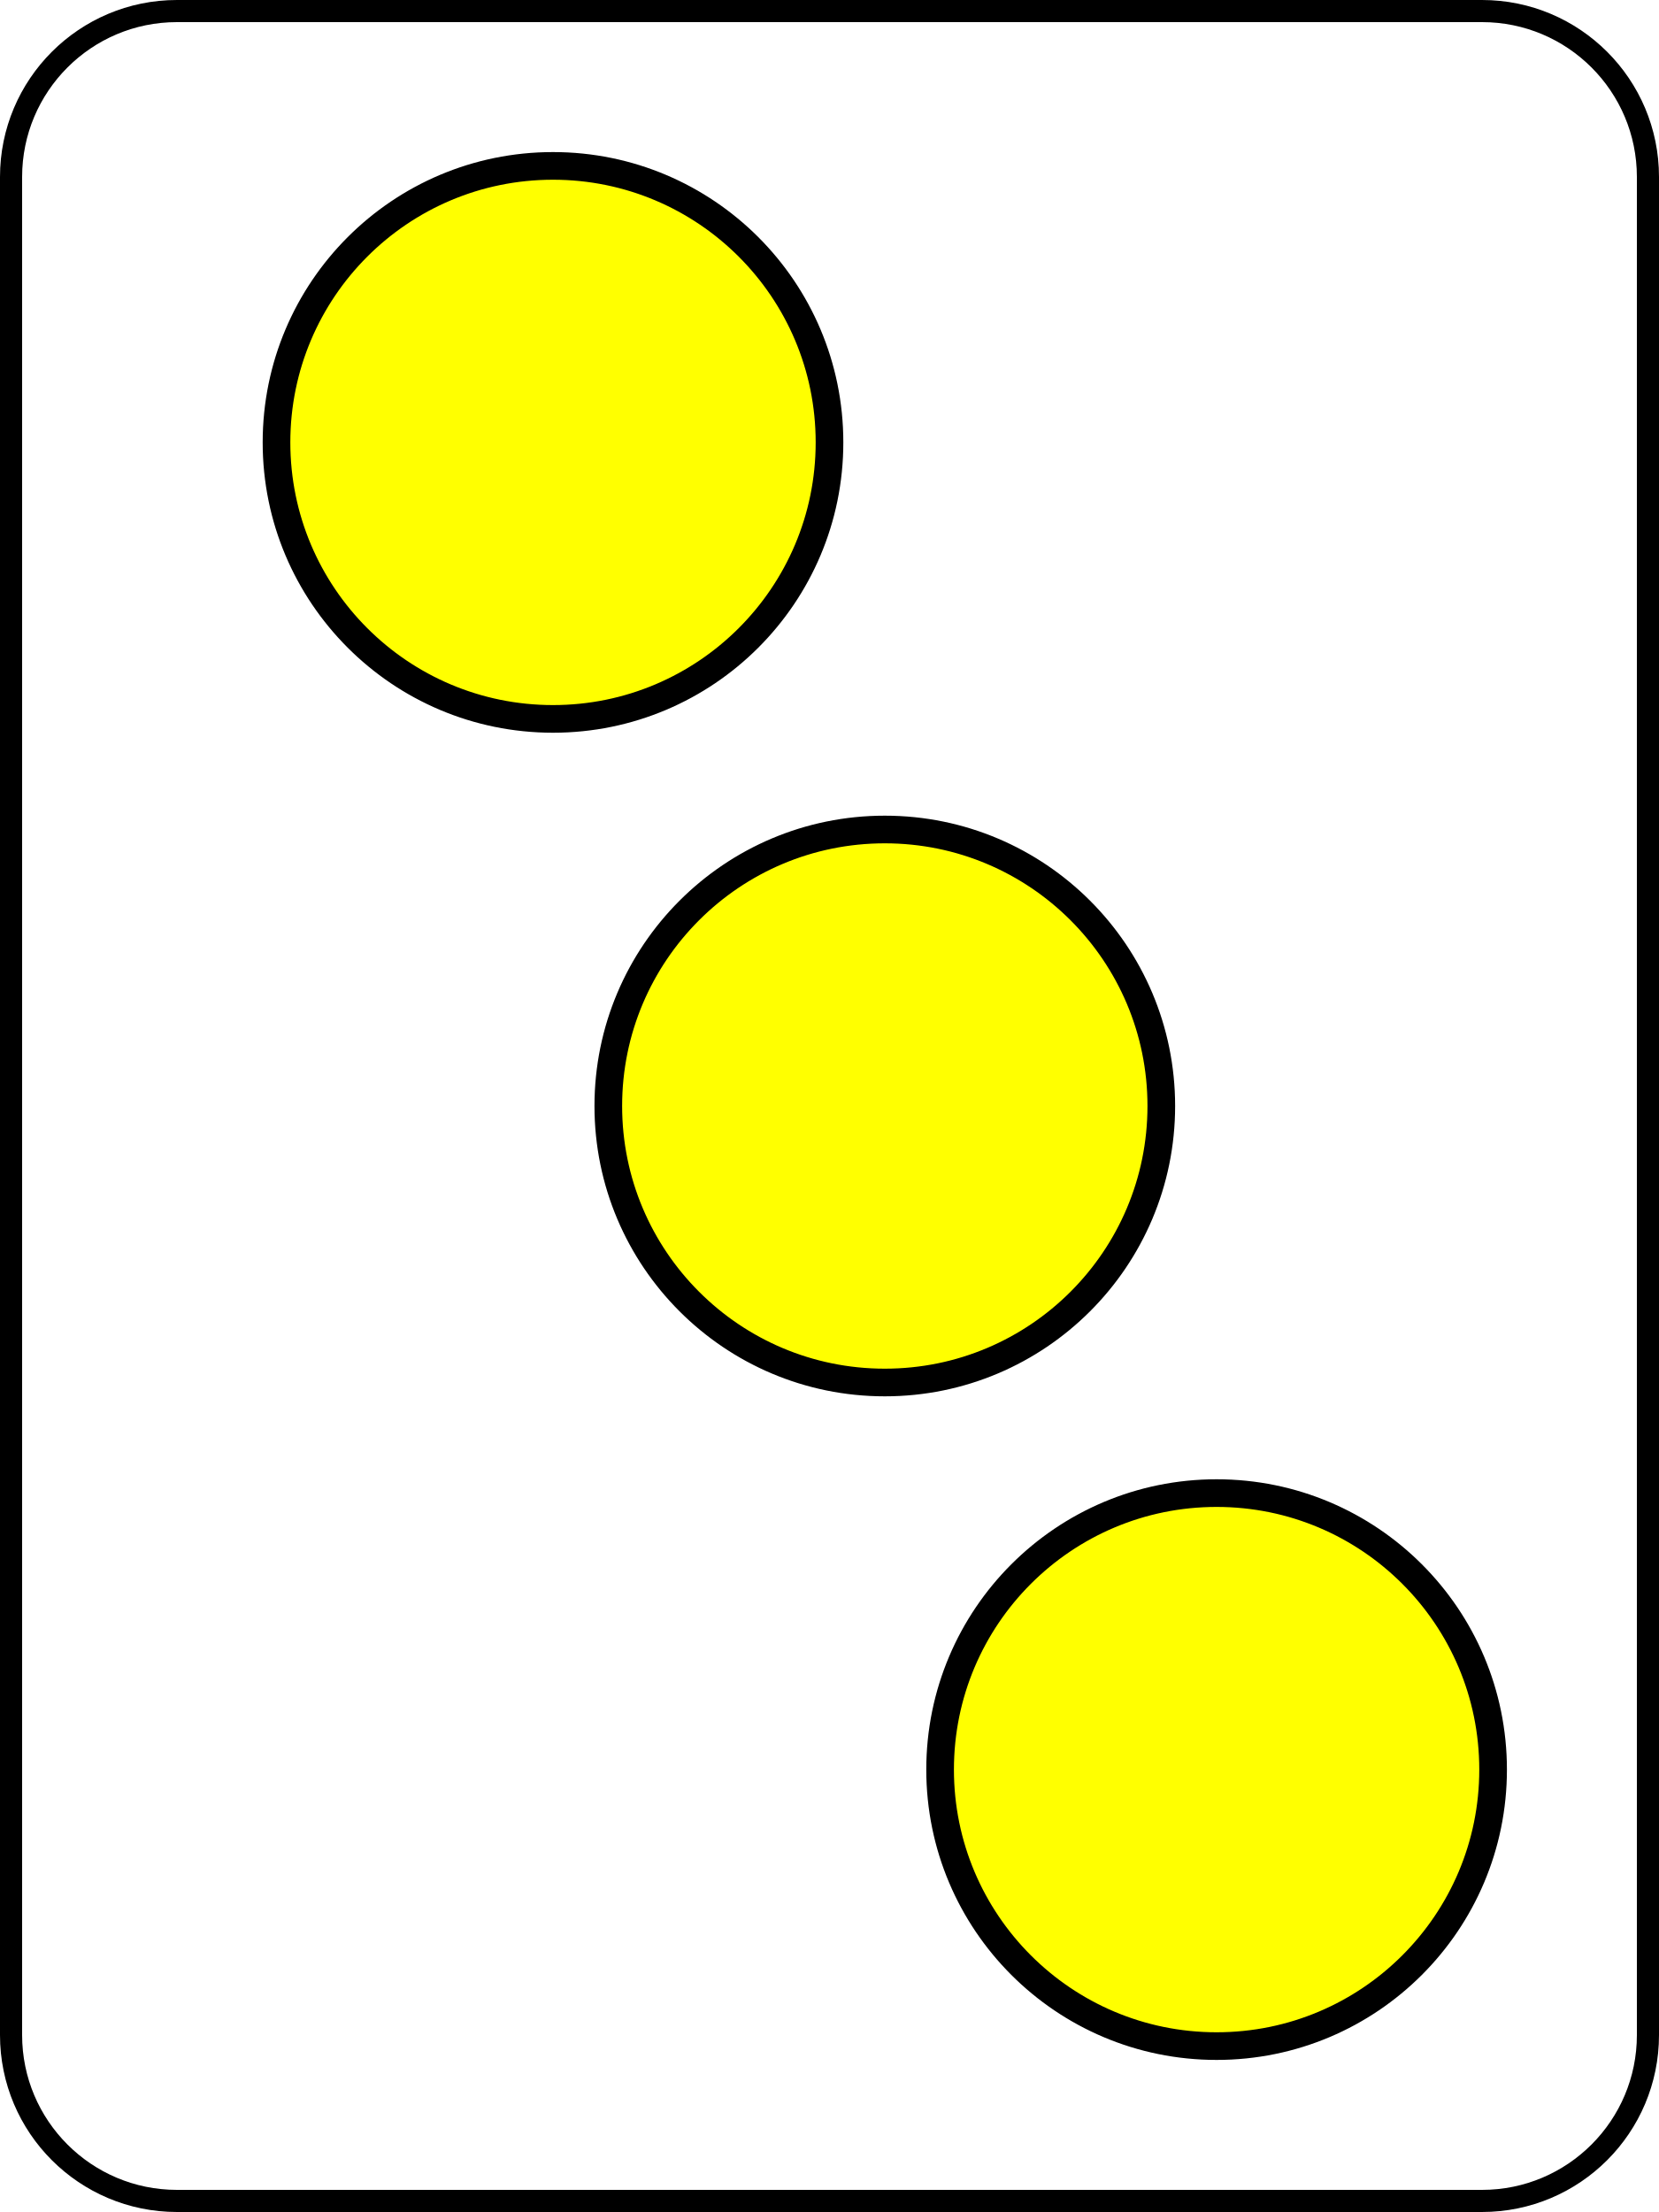
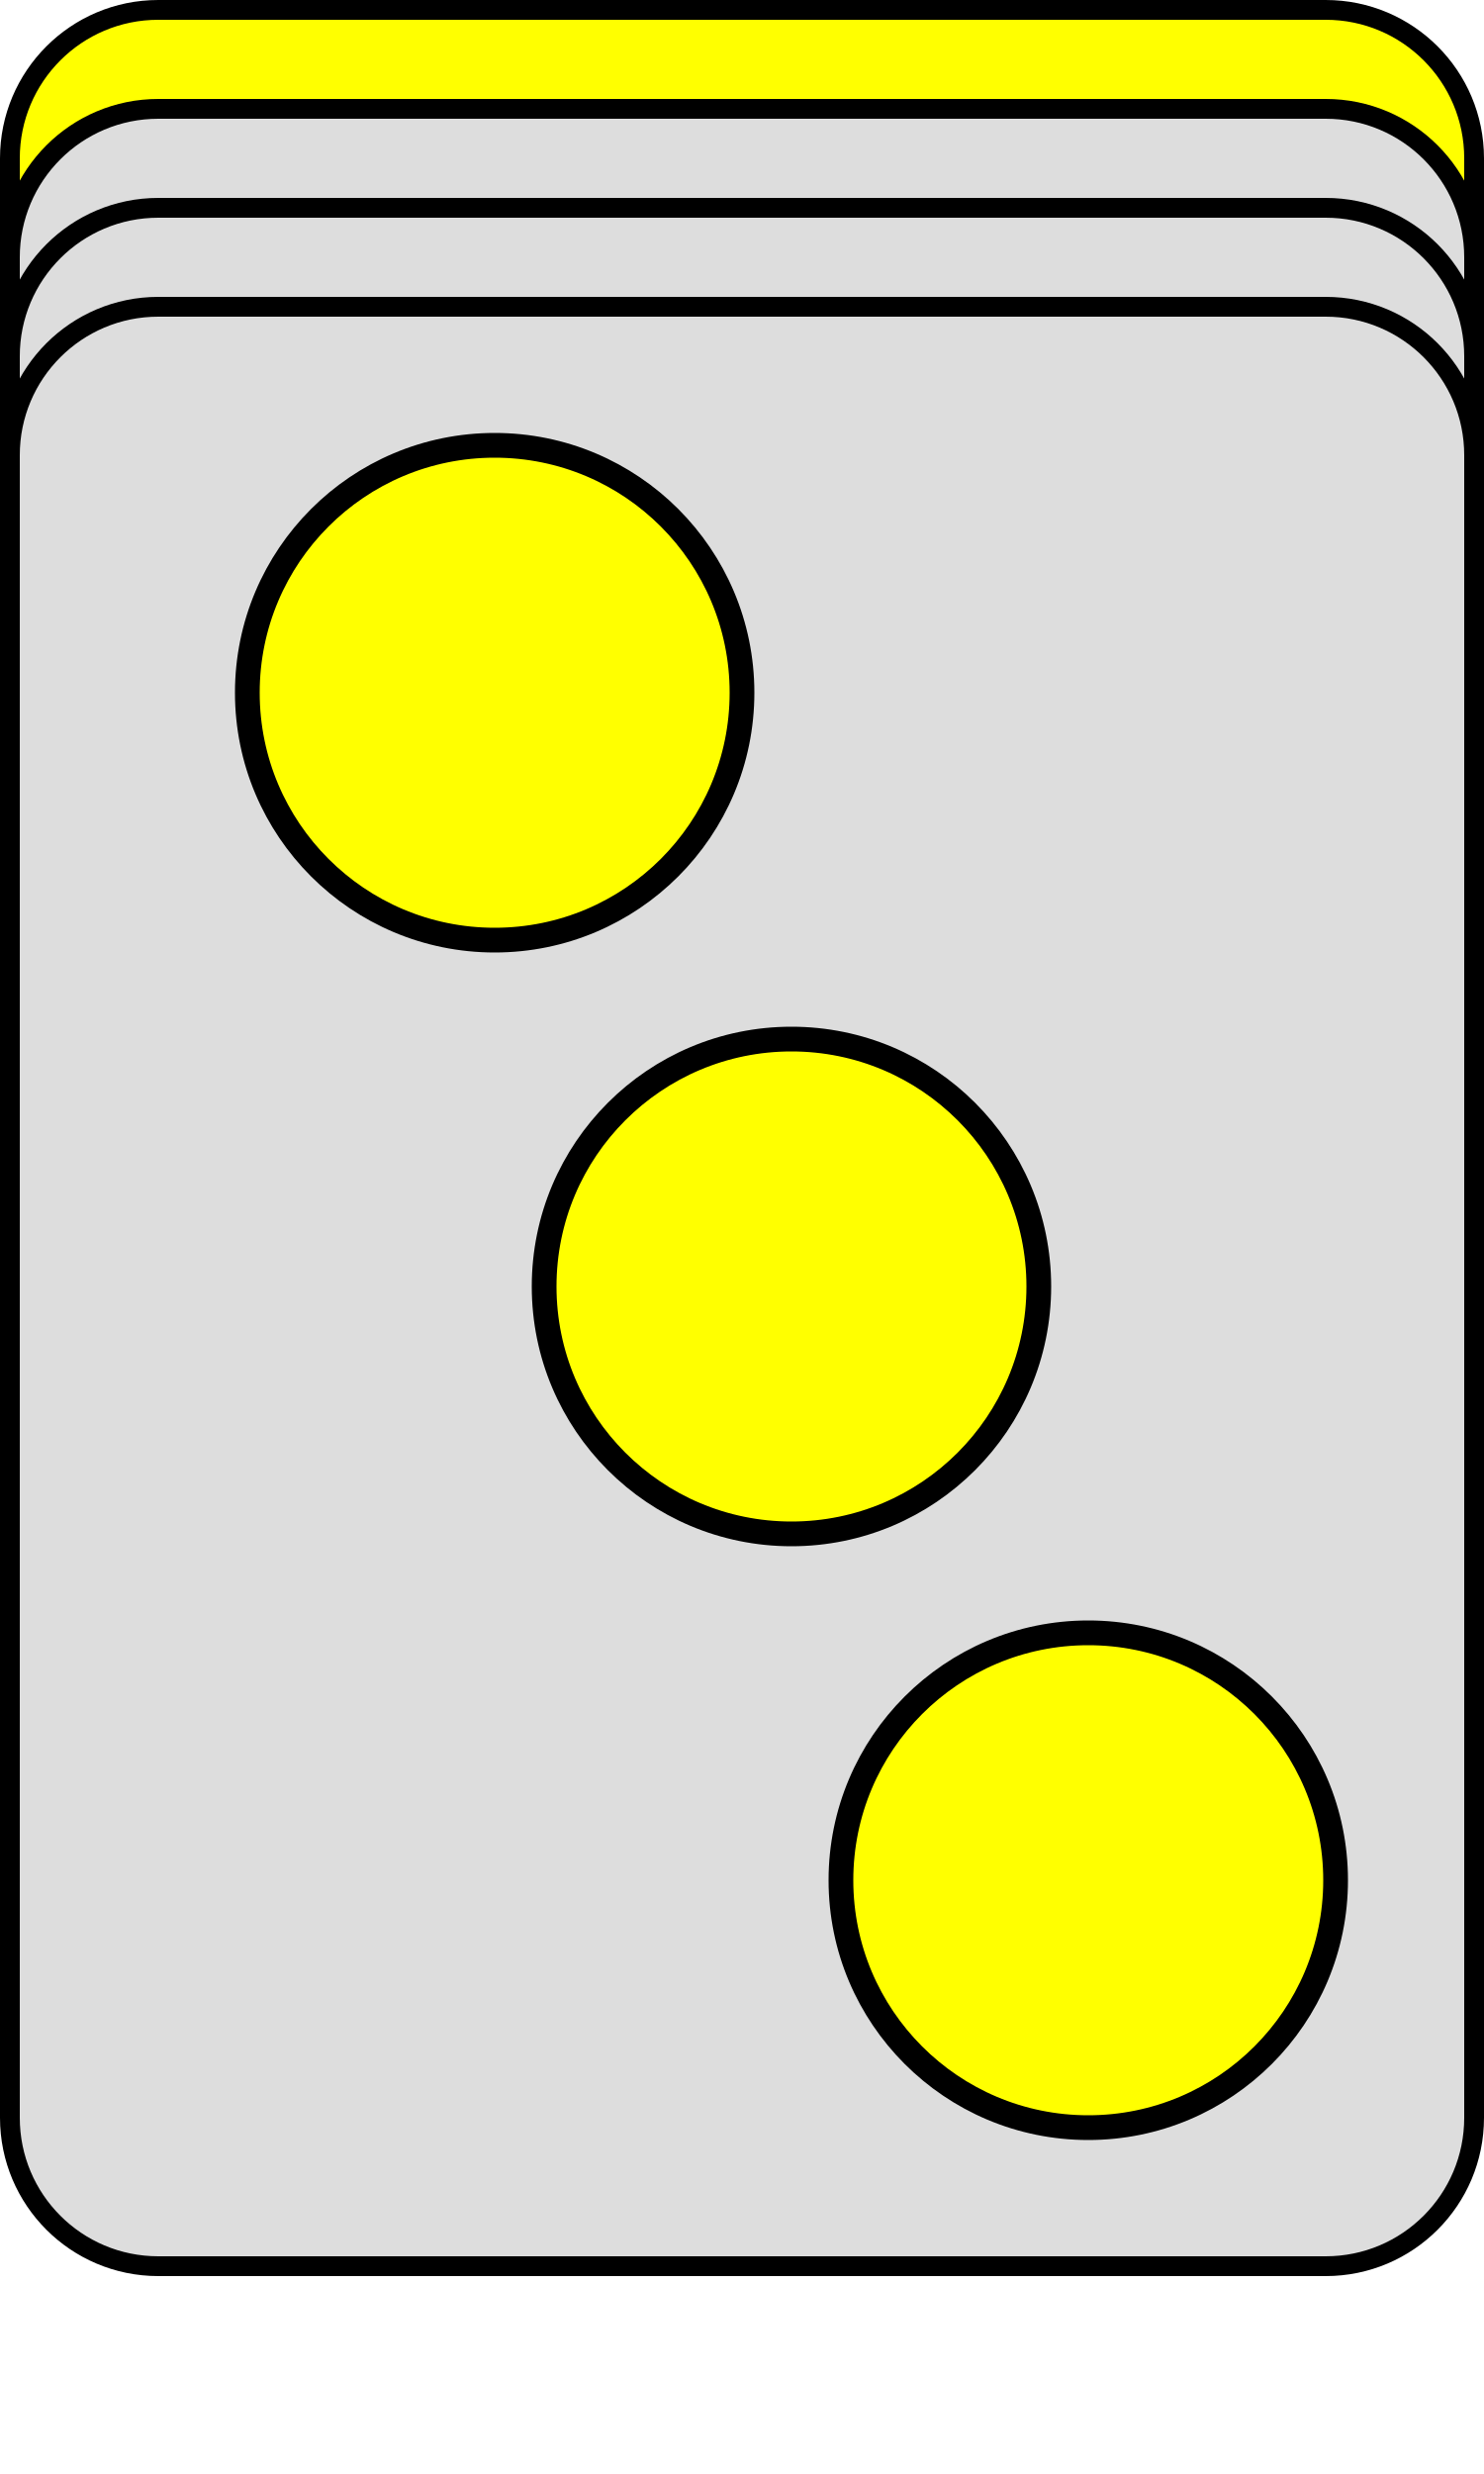
- <svg xmlns="http://www.w3.org/2000/svg" width="300" height="400">
-   <rect x="2" y="2" r="60" width="296" height="396" stroke="#000000" stroke-width="4" fill-opacity="0" rx="30" ry="30" />
-   <circle cx="100" cy=" 80" fill="#FFFF00" r="50" stroke="#000000" stroke-width="5" />
-   <circle cx="160" cy="200" fill="#FFFF00" r="50" stroke="#000000" stroke-width="5" />
-   <circle cx="220" cy="320" fill="#FFFF00" r="50" stroke="#000000" stroke-width="5" />
+ <svg xmlns="http://www.w3.org/2000/svg" width="300" height="500">
+   <rect x="2" y="02" r="60" width="296" height="396" stroke="#000000" stroke-width="4" fill="#FFFF00" rx="30" ry="30" />
+   <rect x="2" y="22" r="60" width="296" height="396" stroke="#000000" stroke-width="4" fill="#DDDDDD" rx="30" ry="30" />
+   <rect x="2" y="42" r="60" width="296" height="396" stroke="#000000" stroke-width="4" fill="#DDDDDD" rx="30" ry="30" />
+   <rect x="2" y="62" r="60" width="296" height="396" stroke="#000000" stroke-width="4" fill="#DDDDDD" rx="30" ry="30" />
+   <circle cx="100" cy="140" fill="#FFFF00" r="50" stroke="#000000" stroke-width="5" />
+   <circle cx="160" cy="260" fill="#FFFF00" r="50" stroke="#000000" stroke-width="5" />
+   <circle cx="220" cy="380" fill="#FFFF00" r="50" stroke="#000000" stroke-width="5" />
</svg>
